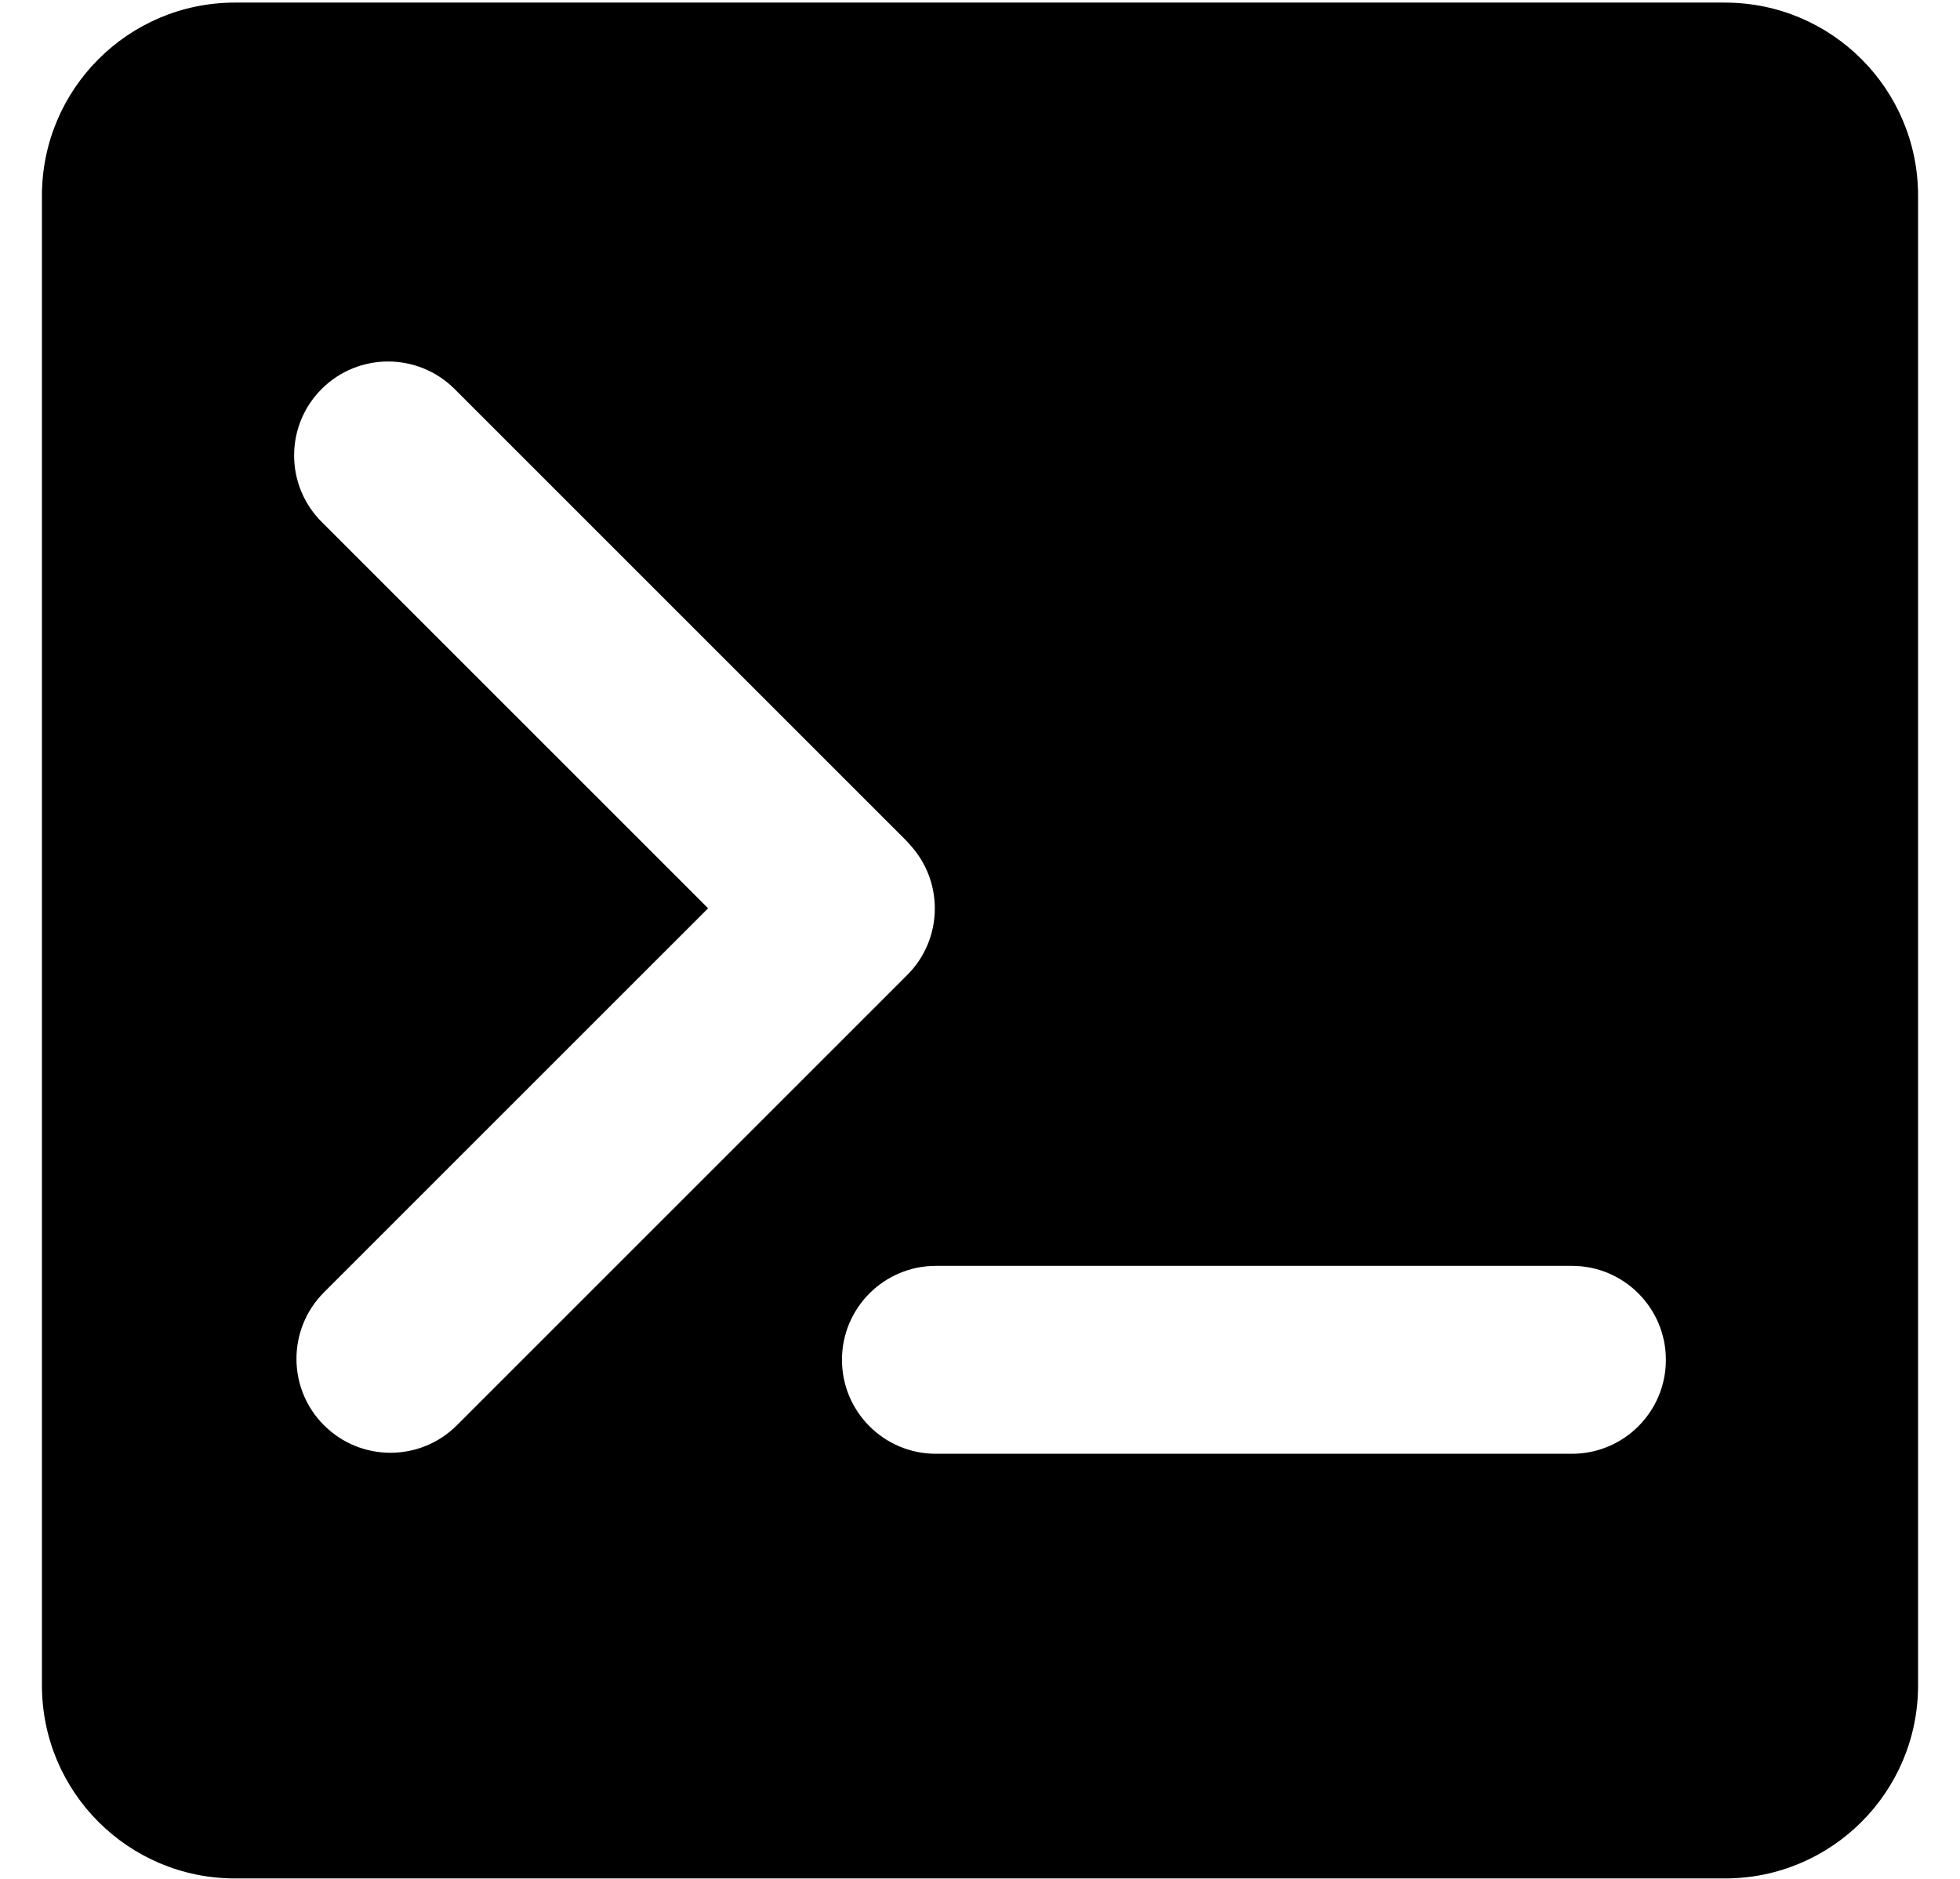
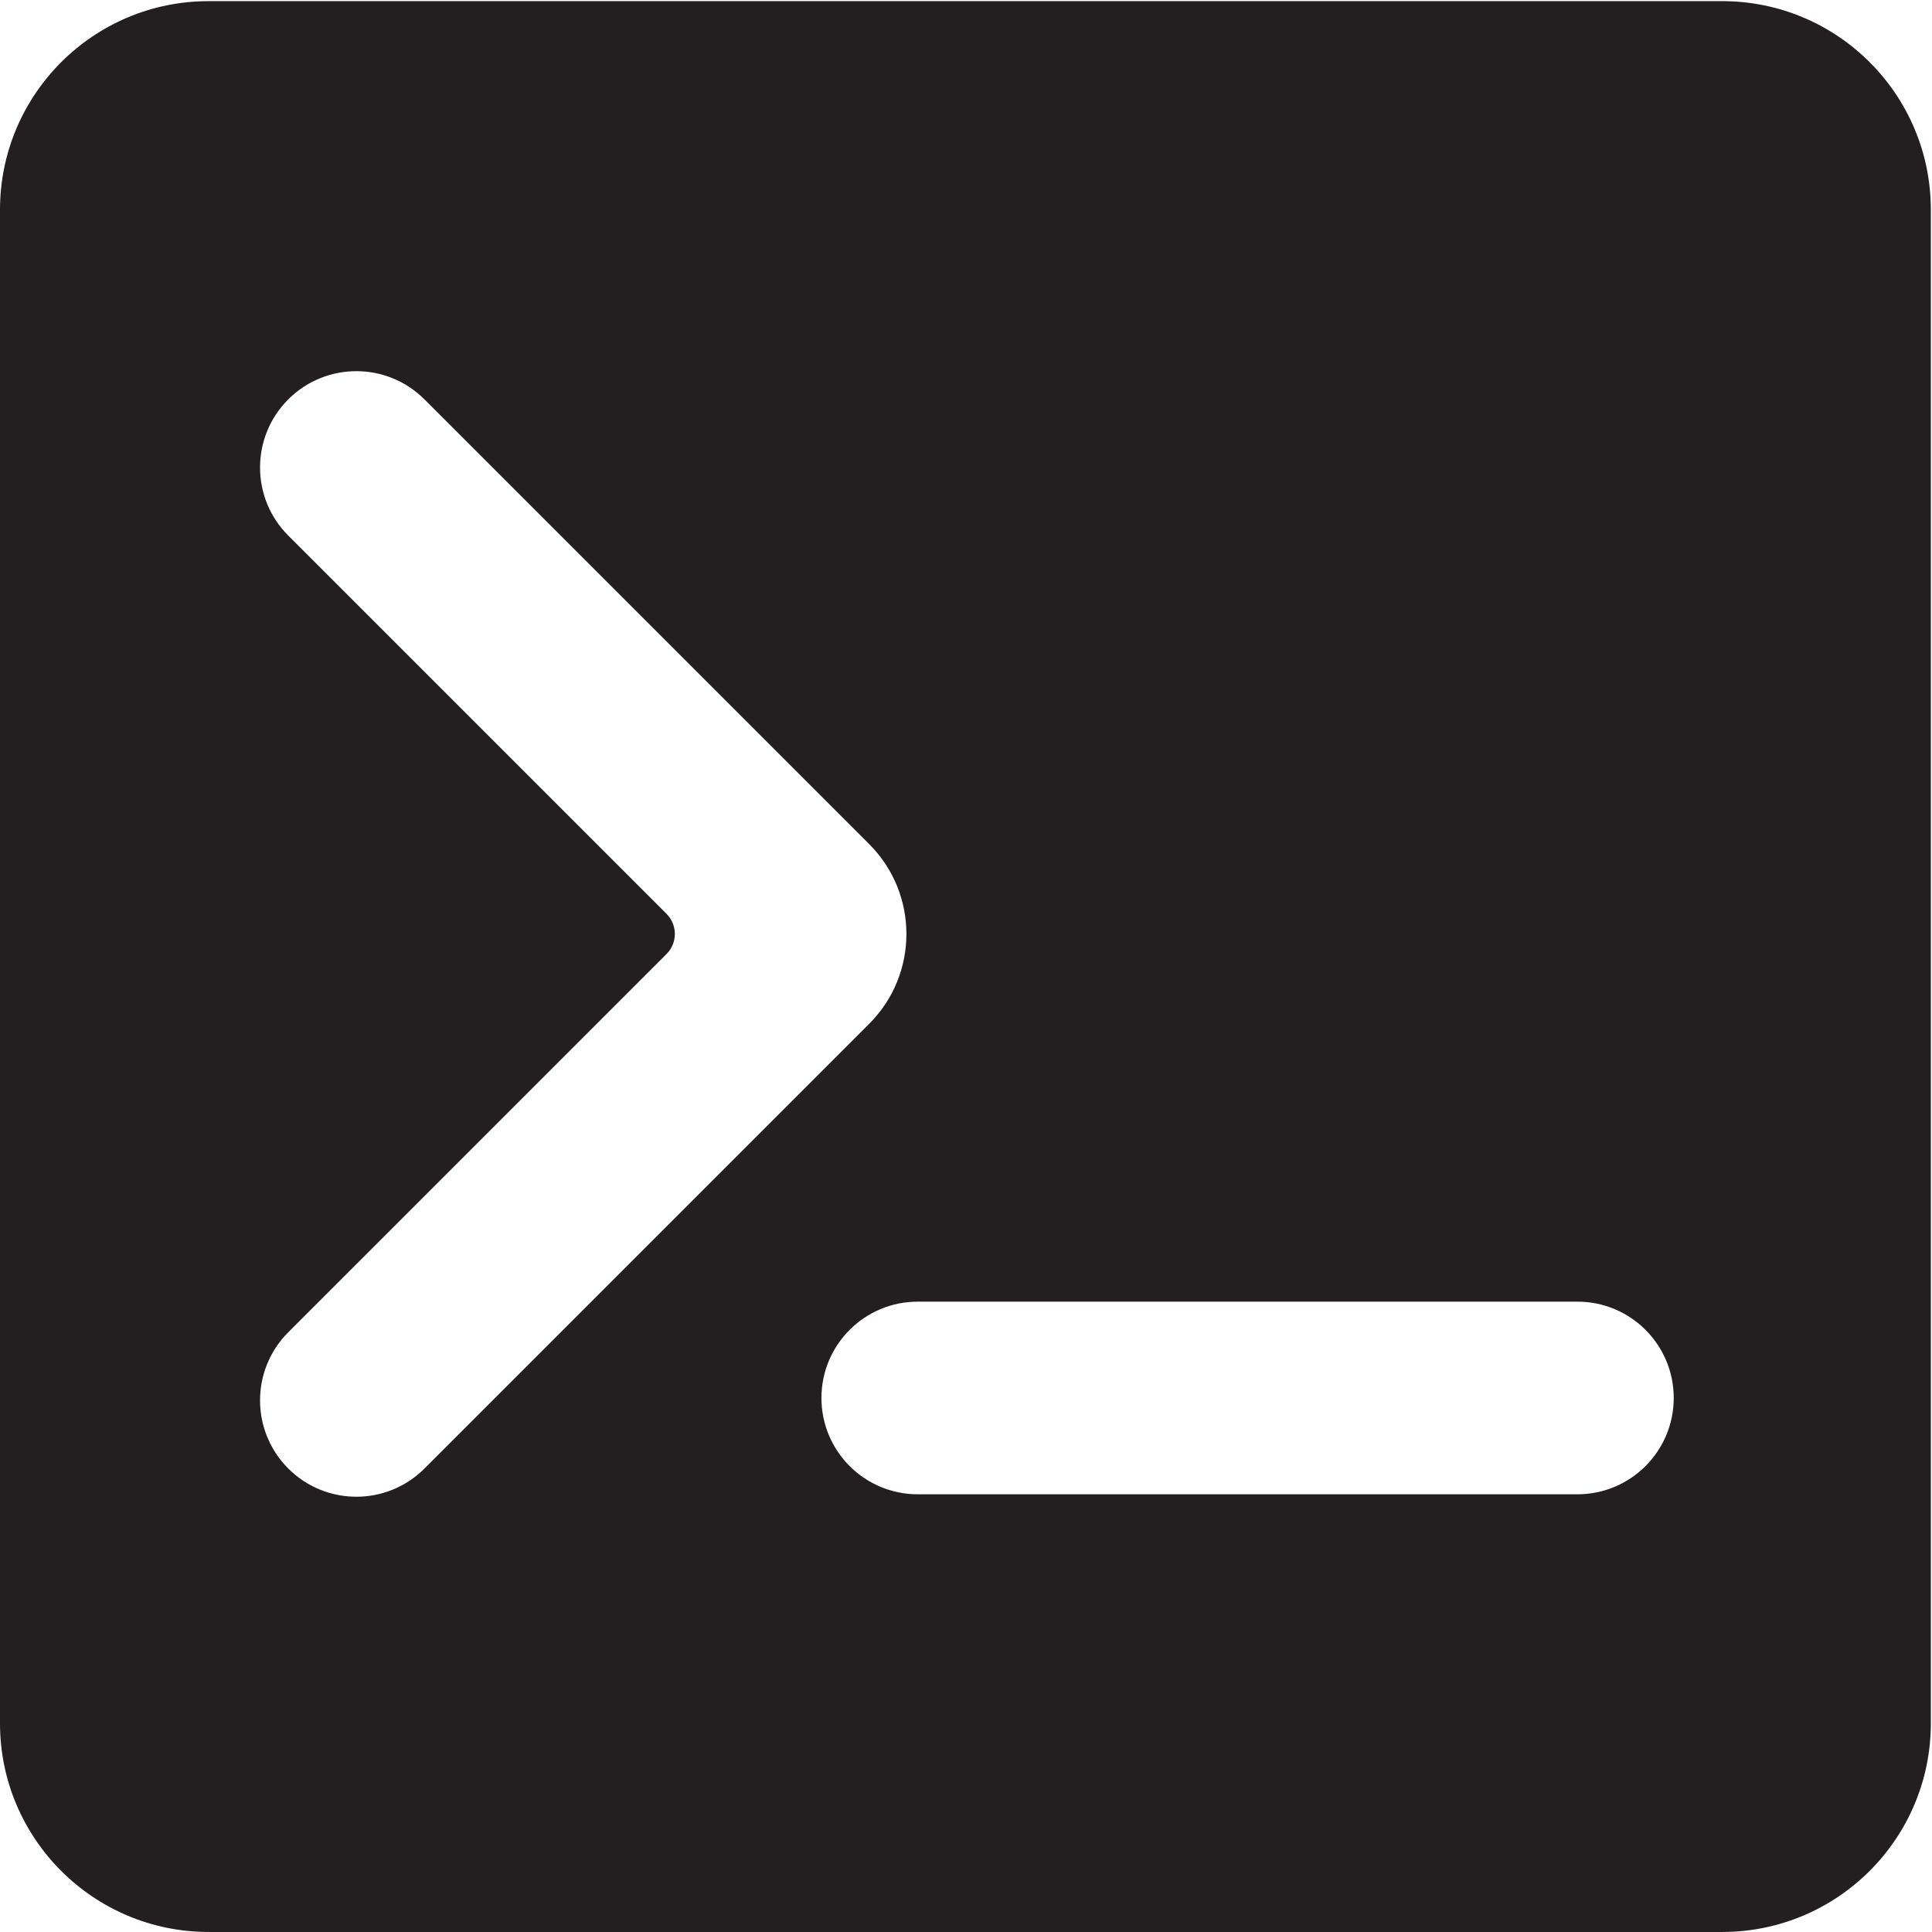
- <svg xmlns="http://www.w3.org/2000/svg" id="Layer_8" data-name="Layer 8" viewBox="0 0 888.04 851.39">
-   <path d="M781.55,1.17H106.49C58.17,1.17,19,40.35,19,88.66V763.72c0,48.32,39.17,87.48,87.49,87.48H781.55c48.32,0,87.49-39.16,87.49-87.48V88.66c0-48.31-39.17-87.48-87.49-87.48ZM146.78,645.84c-8.31-8.32-12.46-19.21-12.46-30.11s4.16-21.79,12.46-30.11l174.05-174.04L145.73,236.49c-16.63-16.63-16.63-43.59,0-60.22,8.32-8.31,19.21-12.46,30.11-12.46s21.8,4.16,30.12,12.46l204.07,204.07c.88,.89,1.72,1.8,2.5,2.74l.06,.06c7.31,8.09,10.96,18.3,10.96,28.52,0,10.9-4.15,21.79-12.46,30.11l-204.07,204.07c-16.63,16.63-43.59,16.63-60.22,0h0Zm595.53,.46c-7.71,7.71-18.34,12.47-30.11,12.47H424.06c-23.52,0-42.58-19.06-42.58-42.58,0-11.76,4.77-22.41,12.47-30.11,7.71-7.71,18.34-12.47,30.11-12.47h288.14c23.52,0,42.58,19.06,42.58,42.58,0,11.76-4.77,22.41-12.47,30.11h0Z" />
+ <svg xmlns="http://www.w3.org/2000/svg" id="Layer_41" data-name="Layer 41" viewBox="0 0 850.89 850.9">
+   <defs>
+     <style>
+       .cls-1 {
+         fill: #231f20;
+         stroke-width: 0px;
+       }
+     </style>
+   </defs>
+   <path class="cls-1" d="M758.48.5H91.91C41.15.5,0,41.65,0,92.41v666.57c0,50.76,41.15,91.91,91.91,91.91h666.57c50.76,0,91.91-41.15,91.91-91.91V92.41c0-50.76-41.15-91.91-91.91-91.91ZM126.96,646.76h-.01c-16.56-16.57-16.56-43.43,0-59.99l166.61-166.6c4.88-4.88,4.88-12.8,0-17.68L126.95,235.88c-16.56-16.56-16.56-43.42,0-59.98h0c16.57-16.57,43.43-16.57,59.99,0l195.88,195.88c21.85,21.85,21.85,57.27,0,79.12l-195.87,195.87c-16.57,16.57-43.43,16.57-59.99,0ZM724.73,645.7c-7.68,7.67-18.29,12.42-30,12.42h-290.53c-23.43,0-42.42-18.99-42.42-42.42,0-11.72,4.75-22.32,12.42-30,7.68-7.67,18.28-12.42,30-12.42h290.53c23.43,0,42.42,18.99,42.42,42.42,0,11.72-4.75,22.32-12.42,30Z" />
</svg>
